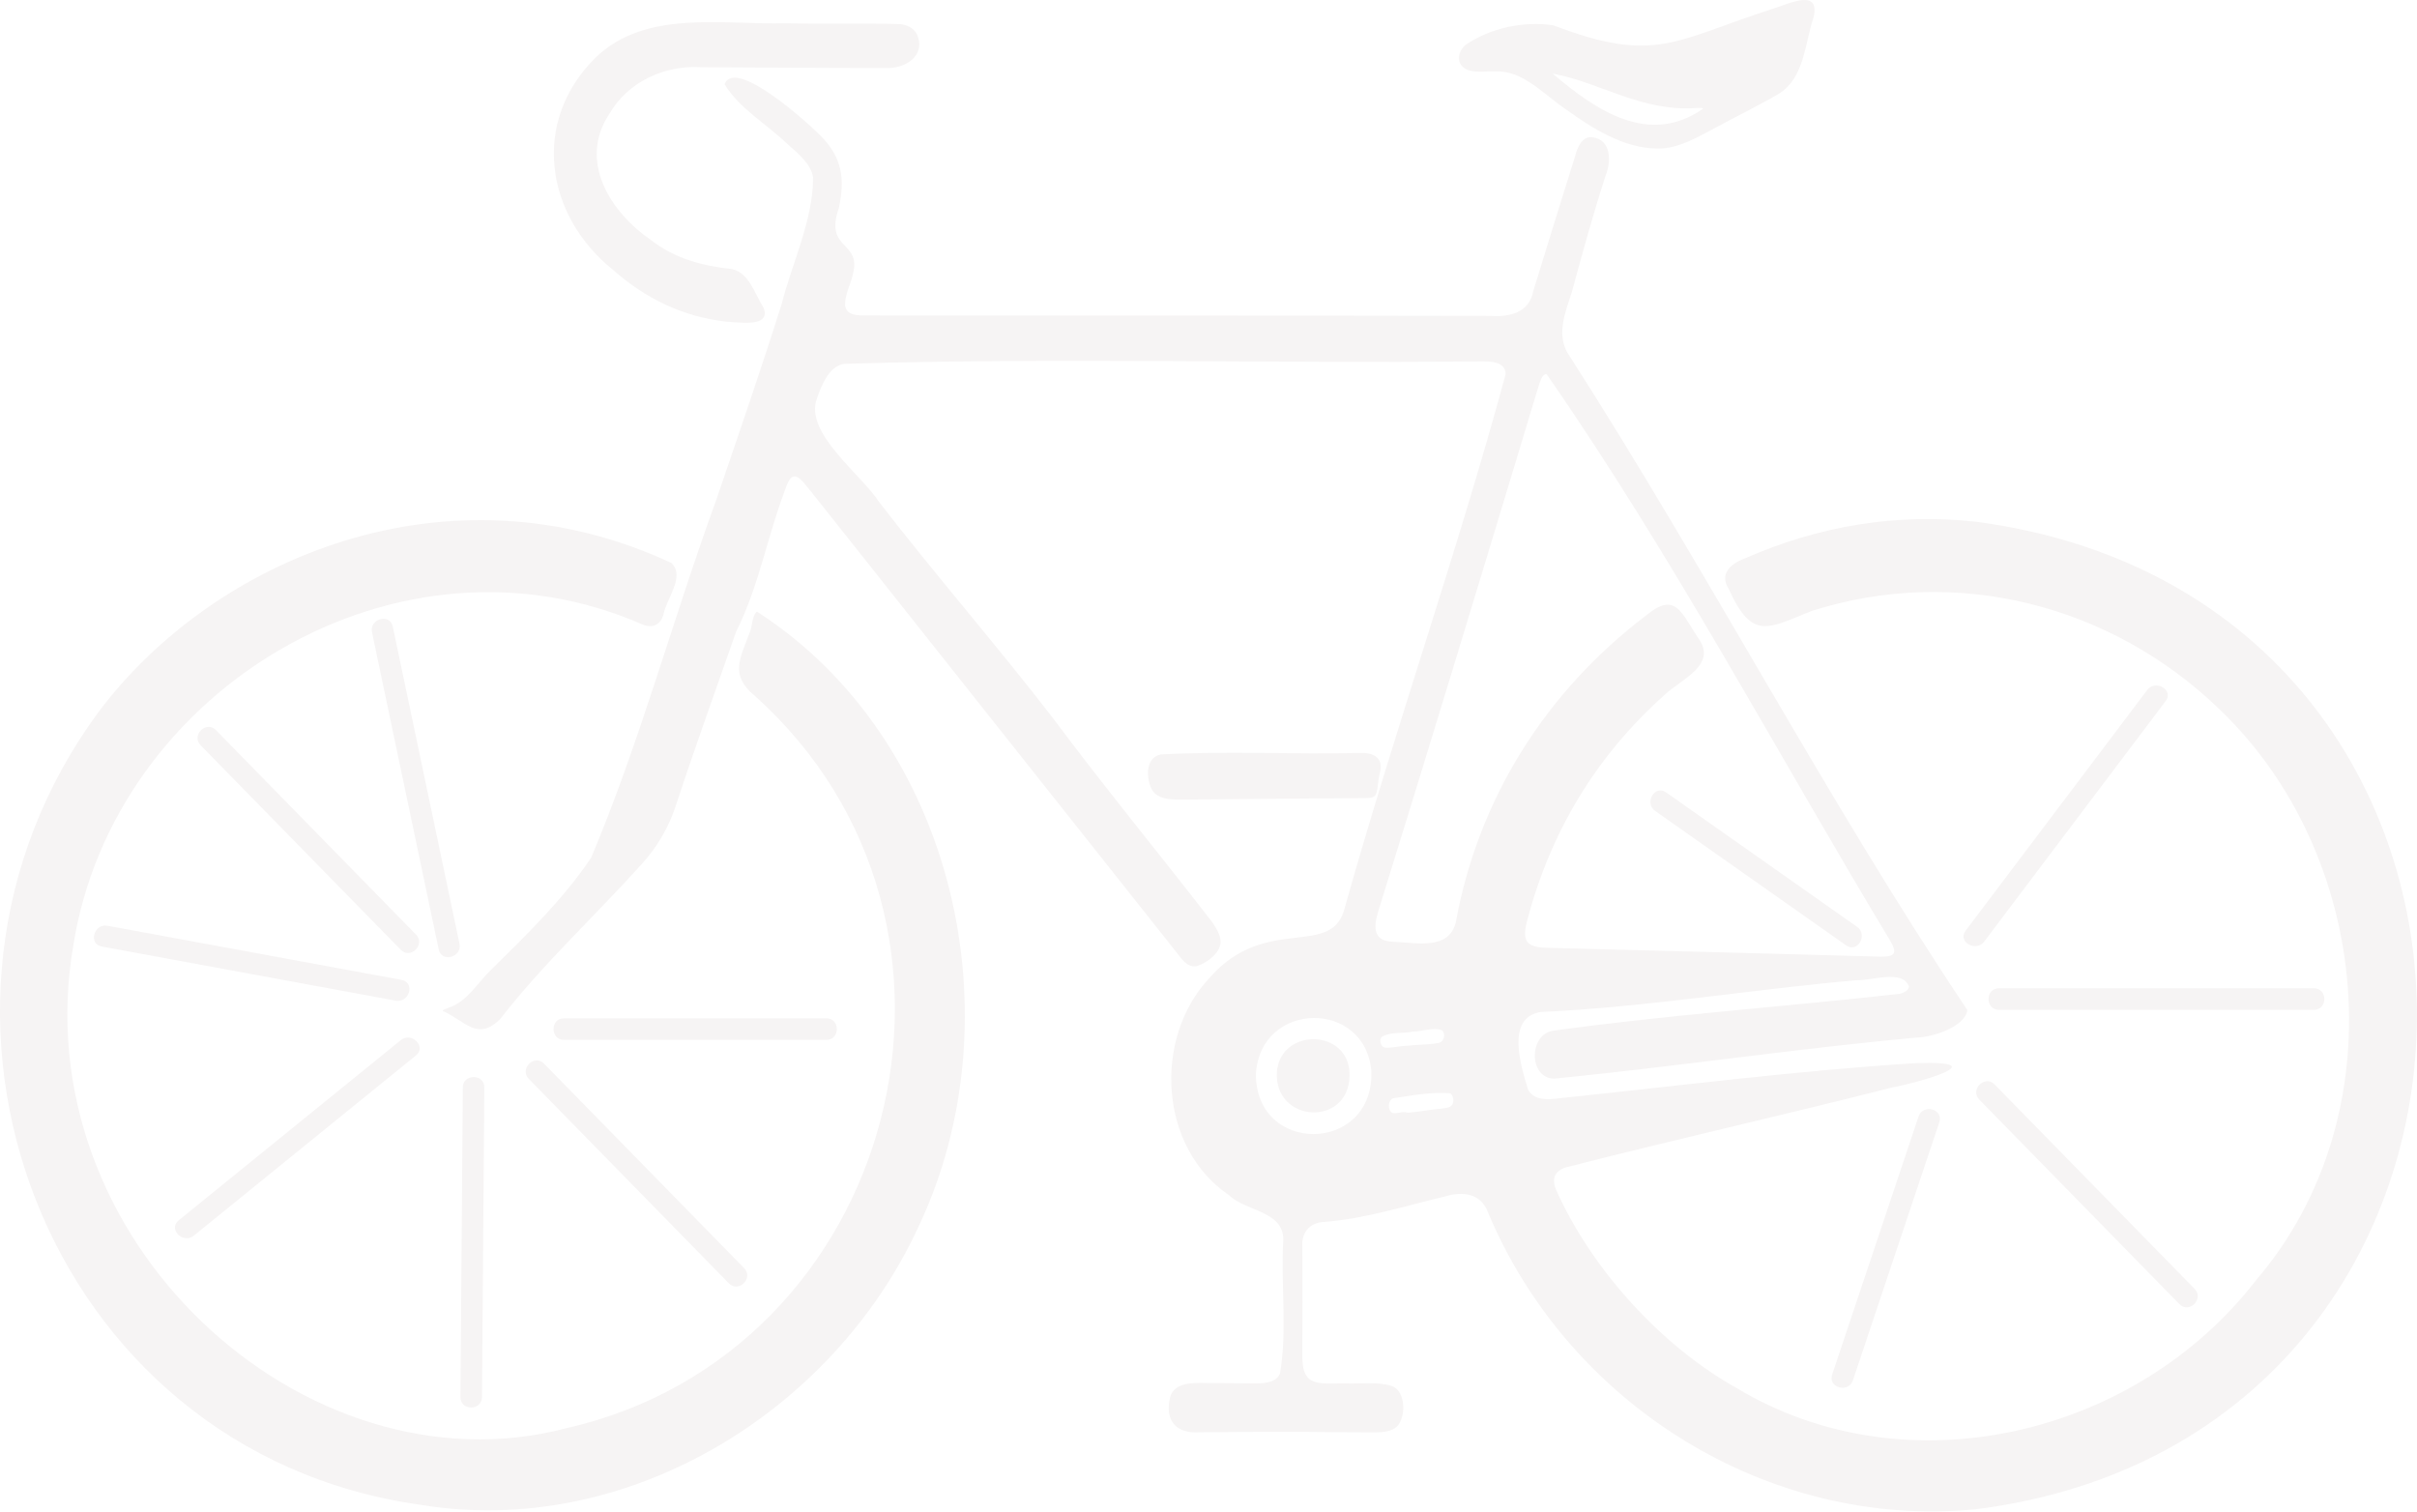
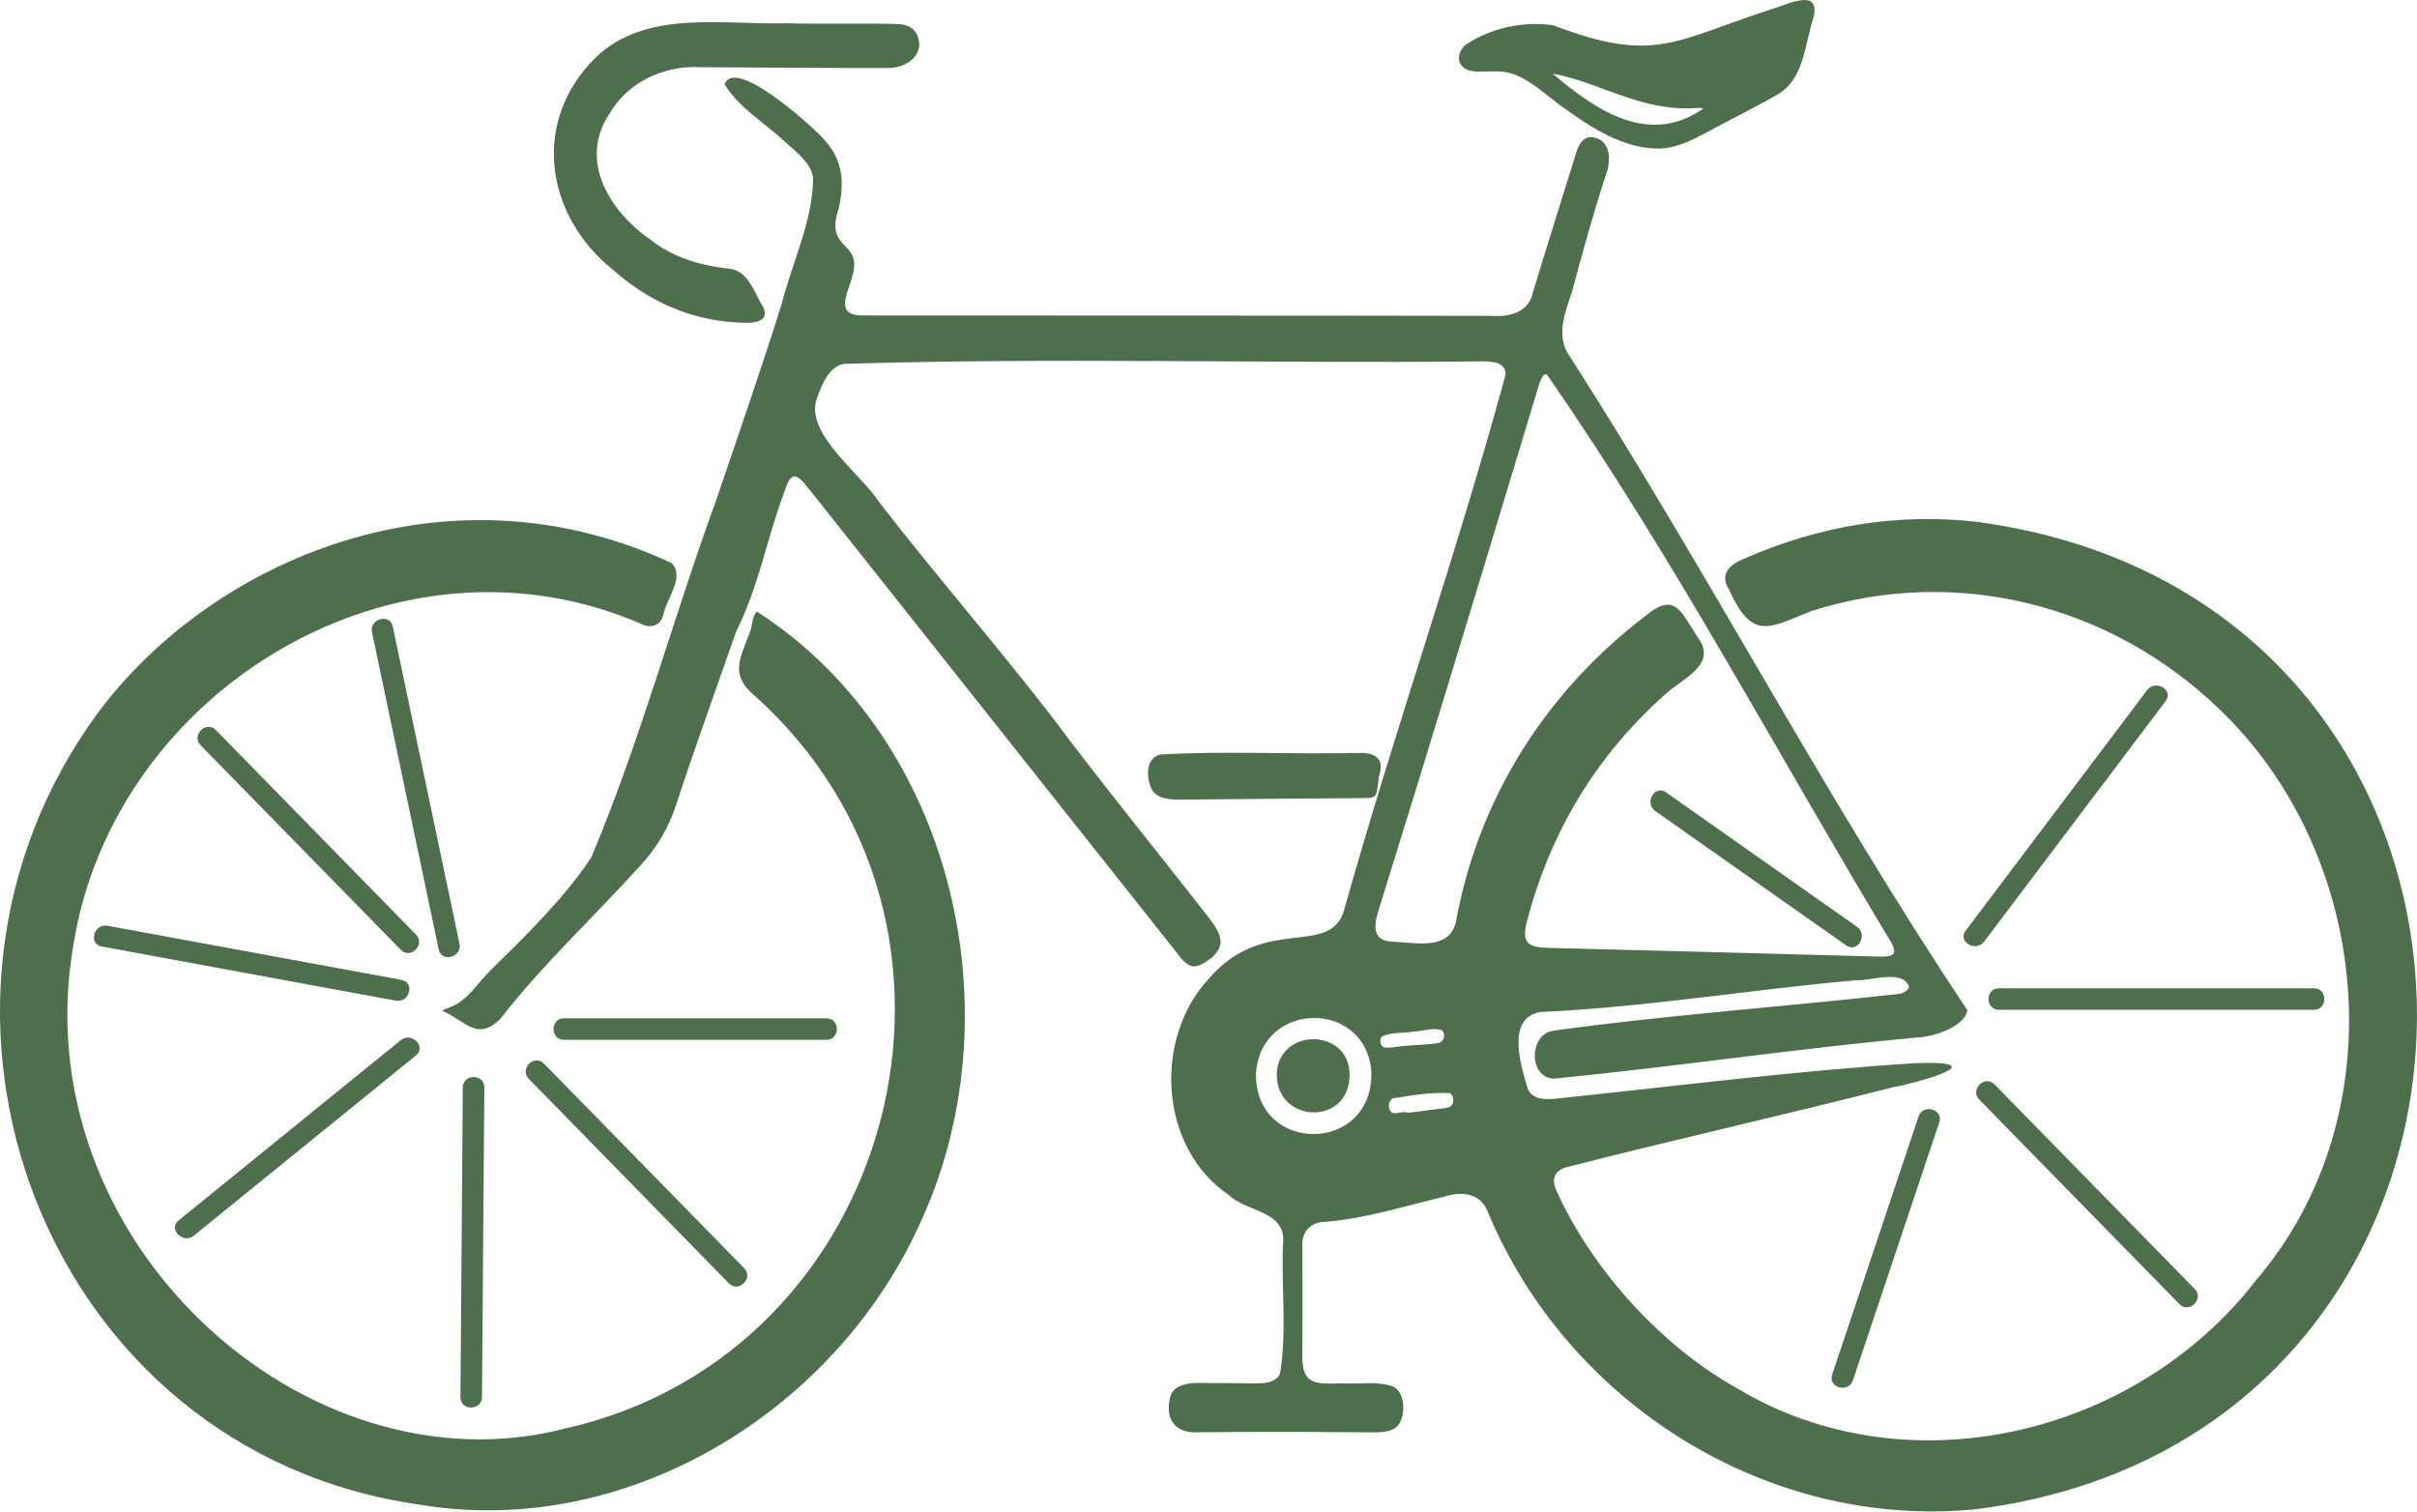
<svg xmlns="http://www.w3.org/2000/svg" id="a" width="38.295mm" height="23.948mm" viewBox="0 0 108.552 67.884">
  <defs>
-     <style>.b{fill:#f6f4f4;}.b,.c{stroke-width:0px;}.c{fill:#b9b8b7;}</style>
+     <style>.b{fill:#4D6F4B;}.b,.c{stroke-width:0px;}.c{fill:#b9b8b7;}</style>
  </defs>
  <path class="b" d="M19.884,45.397c-.012-.033.101-.064.277-.14.829-.274,1.292-1.131,1.905-1.71,1.579-1.554,3.262-3.192,4.486-5.029,2.192-5.202,3.665-10.712,5.606-16.036,1-2.935,2.015-5.865,2.946-8.822.468-1.849,1.421-3.781,1.412-5.697-.105-.621-.683-1.08-1.14-1.483-.986-.95-2.146-1.579-2.836-2.697.461-1.207,3.68,1.649,4.43,2.432.812.889.996,1.775.702,3.136-.664,1.926,1.052,1.426.624,2.999-.104.462-.368.913-.341,1.374.053.35.341.419.707.444,9.442.011,18.867-.003,28.278.018.857.065,1.737-.144,1.916-1.092.619-2.022,1.258-4.081,1.889-6.09.108-.42.332-.907.779-.838.854.108.844,1.107.581,1.74-.561,1.729-1.044,3.491-1.519,5.242-.311.944-.732,1.977-.07,2.88,6.174,9.633,11.517,19.887,17.841,29.337-.096.742-1.525,1.221-2.31,1.24-5.433.498-10.844,1.311-16.259,1.843-1.154-.037-1.128-2.03-.004-2.158,5.172-.716,10.373-1.07,15.552-1.656.233-.06.391-.186.398-.328-.287-.779-1.68-.25-2.375-.278-4.713.414-9.451,1.212-14.169,1.425-1.569.261-.891,2.405-.559,3.492.32.589,1.125.406,1.684.353,5.23-.546,10.465-1.217,15.719-1.547,3.719-.125.051.894-1.041,1.088-4.881,1.248-9.836,2.352-14.716,3.606-.452.178-.588.482-.403.968,1.609,3.61,4.751,7.051,8.128,8.934,7.616,4.581,17.897,2.183,23.334-4.862,6.331-7.401,5.189-19.126-1.699-25.67-4.808-4.622-11.733-6.455-18.273-4.374-1.929.765-2.663,1.363-3.716-.975-.441-.687.061-1.139.715-1.384,3.348-1.472,6.844-2.045,10.399-1.647,26.559,3.546,26.221,41.046-.039,44.354-9.335.907-18.324-4.742-21.914-13.384-.319-.803-1.127-.908-1.893-.67-1.816.425-3.566,1-5.43,1.146-.669.017-1.058.494-.993,1.152.005,1.651.009,3.292-.002,4.959.008.281.035.592.192.813.305.452,1.106.312,1.747.33.709.026,1.377-.089,2.075.113.667.242.638,1.465.213,1.845-.204.182-.569.232-.864.239-1.392.007-2.743-.025-4.118-.021-1.292-.006-2.583.01-3.875.019-1.007.068-1.518-.494-1.334-1.454.106-.747.903-.782,1.662-.759.493.007.981.005,1.472.01.701-.007,1.577.127,1.826-.429.332-1.949.029-4.011.146-5.993.03-1.325-1.664-1.281-2.443-2.029-3.153-2.142-3.397-7.054-.883-9.738,2.549-2.945,5.557-.807,6.103-3.218,2.254-8.014,5.04-15.907,7.212-23.913-.01-.605-.742-.578-1.224-.575-9.483.098-19.008-.179-28.478.11-.663.09-1.009.912-1.23,1.554-.584,1.55,1.981,3.392,2.803,4.666,2.525,3.265,5.244,6.387,7.769,9.655,2.325,3.118,4.787,6.109,7.162,9.176.168.233.37.558.39.843.06.522-.59,1.009-1.062,1.157-.44.085-.701-.352-.954-.671-5.113-6.447-10.246-12.922-15.364-19.373-.444-.55-.902-1.151-1.358-1.695-.175-.194-.334-.295-.465-.242-.155.05-.289.382-.352.589-.83,2.197-1.17,4.316-2.197,6.365-.893,2.562-1.824,5.126-2.674,7.711-.319,1.022-.851,1.95-1.574,2.74-2.097,2.33-4.433,4.481-6.346,6.948-1.04,1.038-1.602.057-2.583-.357l-.006-.01ZM85.053,42.807c.054-.109-.009-.286-.128-.501-5.124-8.493-9.81-17.367-15.467-25.505-.125-.013-.226.148-.314.404-.295.946-.58,1.919-.865,2.857-2.074,6.857-4.147,13.687-6.274,20.531-.251.765-.536,1.675.567,1.705,1.104.052,2.482.371,2.808-.855,1.009-5.57,4.04-10.378,8.557-13.806,1.301-1.077,1.562-.148,2.315.995.927,1.233-.753,1.871-1.496,2.582-3.091,2.763-5.121,6.156-6.176,10.156-.072.293-.16.697.013.927.17.247.619.265.932.275,4.888.122,9.765.254,14.769.39.23.008.628.026.74-.123l.019-.031ZM61.591,48.136c-.247-3.264-4.985-3.203-5.184.095-.026,3.62,5.212,3.6,5.185-.022l-.001-.073ZM63.239,49.976c.482-.031.958-.138,1.433-.176.194-.02.452-.034.547-.179.097-.138.053-.446-.096-.517-.831-.071-1.748.104-2.562.226-.23.097-.25.535-.033.651.175.07.478-.086.655-.011l.056.006ZM63.121,46.974c.536-.055.988-.042,1.49-.132.253-.049.331-.412.151-.567-.403-.152-.892.058-1.32.059-.442.098-.993-.004-1.393.242-.104.108-.056.383.085.454.2.085.693-.047.931-.052l.055-.005Z" />
  <path class="b" d="M33.97,27.488c-.204.224-.173.62-.292.903-.445,1.192-.908,1.923.205,2.848,11.53,10.314,6.399,29.565-8.48,32.916-11.673,3.045-24.42-8.465-22.103-21.738,1.842-11.471,14.619-19.198,25.606-14.347.435.158.768-.046.886-.447.124-.722,1.002-1.728.361-2.338-10.031-4.673-20.54-.206-25.707,6.666-9.899,13.37-2.479,33.258,14.431,35.635,9.185,1.524,18.49-4.086,22.367-12.473,4.46-9.385,1.657-21.908-7.247-27.642l-.029.017Z" />
  <path class="b" d="M35.303,1.044c-2.848.081-6.305-.634-8.559,1.547-2.897,2.866-2.269,7.079.793,9.534,1.445,1.276,3.117,2.1,5.071,2.32.52.023,2.058.293,1.68-.631-.393-.609-.63-1.556-1.418-1.73-1.317-.137-2.587-.48-3.616-1.291-1.86-1.272-3.309-3.577-1.87-5.704.816-1.411,2.466-2.168,4.084-2.07,2.775.008,5.519.041,8.296.035.855.056,1.845-.54,1.419-1.503-.144-.306-.468-.449-.792-.47-.8-.028-1.643-.014-2.464-.02-.863-.003-1.802.012-2.555-.015l-.069-.002Z" />
  <path class="b" d="M67.11,3.21c-.483-.028-1.24.148-1.525-.347-.143-.285-.017-.625.228-.84,1.127-.775,2.639-1.09,3.958-.884,4.594,1.759,5.46.661,9.829-.737.772-.242,2.161-.94,1.849.383-.398,1.184-.404,2.702-1.55,3.421-.884.519-1.821.973-2.724,1.462-.855.443-1.759,1.016-2.72,1.005-1.552-.012-2.933-.906-4.154-1.78-.933-.627-1.921-1.75-3.122-1.683l-.068-.001ZM69.755,3.325c1.926,1.633,4.297,3.251,6.726,1.563-.003-.065-.228-.034-.297-.036-2.458.177-4.337-1.157-6.423-1.54l-.006.013Z" />
  <path class="b" d="M61.792,35.686c.113-.274.08-.608.18-.968.183-.711-.312-.925-.92-.9-2.981.072-5.951-.099-8.925.069-.723.146-.653,1.157-.362,1.628.259.375.796.396,1.225.4,2.733-.028,5.445-.048,8.172-.069.203-.005.492.023.607-.124l.024-.035Z" />
  <polygon class="c" points="32.619 56.415 32.614 56.371 32.544 56.391 32.619 56.415" />
  <path class="b" d="M60.61,48.24c-.026-2.044-3.091-2.092-3.264-.099-.129,2.309,3.232,2.484,3.264.171l-.001-.071Z" />
  <path class="b" d="M89.776,44.388c4.716,0,9.432,0,14.147,0,.622,0,.623.967,0,.967-4.716,0-9.432,0-14.147,0-.622,0-.623-.967,0-.967h0Z" />
  <path class="b" d="M89.578,48.705c2.997,3.062,5.993,6.124,8.989,9.186.436.445-.248,1.13-.684.684-2.997-3.062-5.993-6.124-8.989-9.186-.436-.445.248-1.13.684-.684h0Z" />
  <path class="b" d="M24.432,47.772c2.997,3.062,5.993,6.124,8.989,9.186.436.445-.248,1.13-.684.684-2.997-3.062-5.993-6.124-8.989-9.186-.436-.445.248-1.13.684-.684h0Z" />
  <path class="b" d="M9.695,32.79c2.997,3.062,5.993,6.124,8.989,9.186.436.445-.248,1.13-.684.684-2.997-3.062-5.993-6.124-8.989-9.186-.436-.445.248-1.13.684-.684h0Z" />
  <path class="b" d="M18.685,47.401c-3.327,2.699-6.654,5.399-9.981,8.098-.479.389-1.167-.291-.684-.684,3.327-2.699,6.654-5.399,9.981-8.098.479-.389,1.167.291.684.684h0Z" />
  <path class="b" d="M97.268,31.483c-2.384,3.159-4.768,6.319-7.152,9.479l-1.002,1.329c-.37.491-1.21.009-.835-.488,2.384-3.159,4.768-6.319,7.152-9.479l1.002-1.329c.37-.491,1.21-.009.835.488h0Z" />
  <path class="b" d="M74.826,35.589c2.505,1.763,5.01,3.527,7.514,5.29l1.064.749c.505.355.022,1.194-.488.835-2.505-1.763-5.01-3.527-7.514-5.29l-1.064-.749c-.505-.355-.022-1.194.488-.835h0Z" />
  <path class="b" d="M87.099,50.404c-1.132,3.381-2.264,6.763-3.396,10.144l-.485,1.449c-.197.587-1.131.335-.933-.257,1.132-3.381,2.264-6.763,3.396-10.144l.485-1.449c.197-.587,1.131-.335.933.257h0Z" />
  <path class="b" d="M21.752,48.842c-.03,4.062-.061,8.124-.092,12.186l-.013,1.722c-.005.622-.972.624-.967,0,.03-4.062.061-8.124.092-12.186.004-.574.009-1.148.013-1.722.005-.622.972-.624.967,0h0Z" />
  <path class="b" d="M25.327,45.737h10.313c.492,0,.985,0,1.477,0,.622,0,.623.967,0,.967h-10.313c-.492,0-.985,0-1.477,0-.622,0-.623-.967,0-.967h0Z" />
  <path class="b" d="M19.703,42.643c-.874-4.154-1.748-8.308-2.621-12.462-.125-.594-.25-1.189-.375-1.783-.128-.607.804-.867.933-.257.874,4.154,1.748,8.308,2.621,12.462.125.594.25,1.189.375,1.783.128.607-.804.867-.933.257h0Z" />
  <path class="b" d="M17.781,44.945c-3.858-.711-7.717-1.421-11.575-2.131-.546-.101-1.092-.201-1.639-.302-.611-.113-.352-1.045.257-.933,3.858.711,7.717,1.421,11.575,2.131.546.101,1.092.201,1.639.302.611.113.352,1.045-.257.933h0Z" />
</svg>
